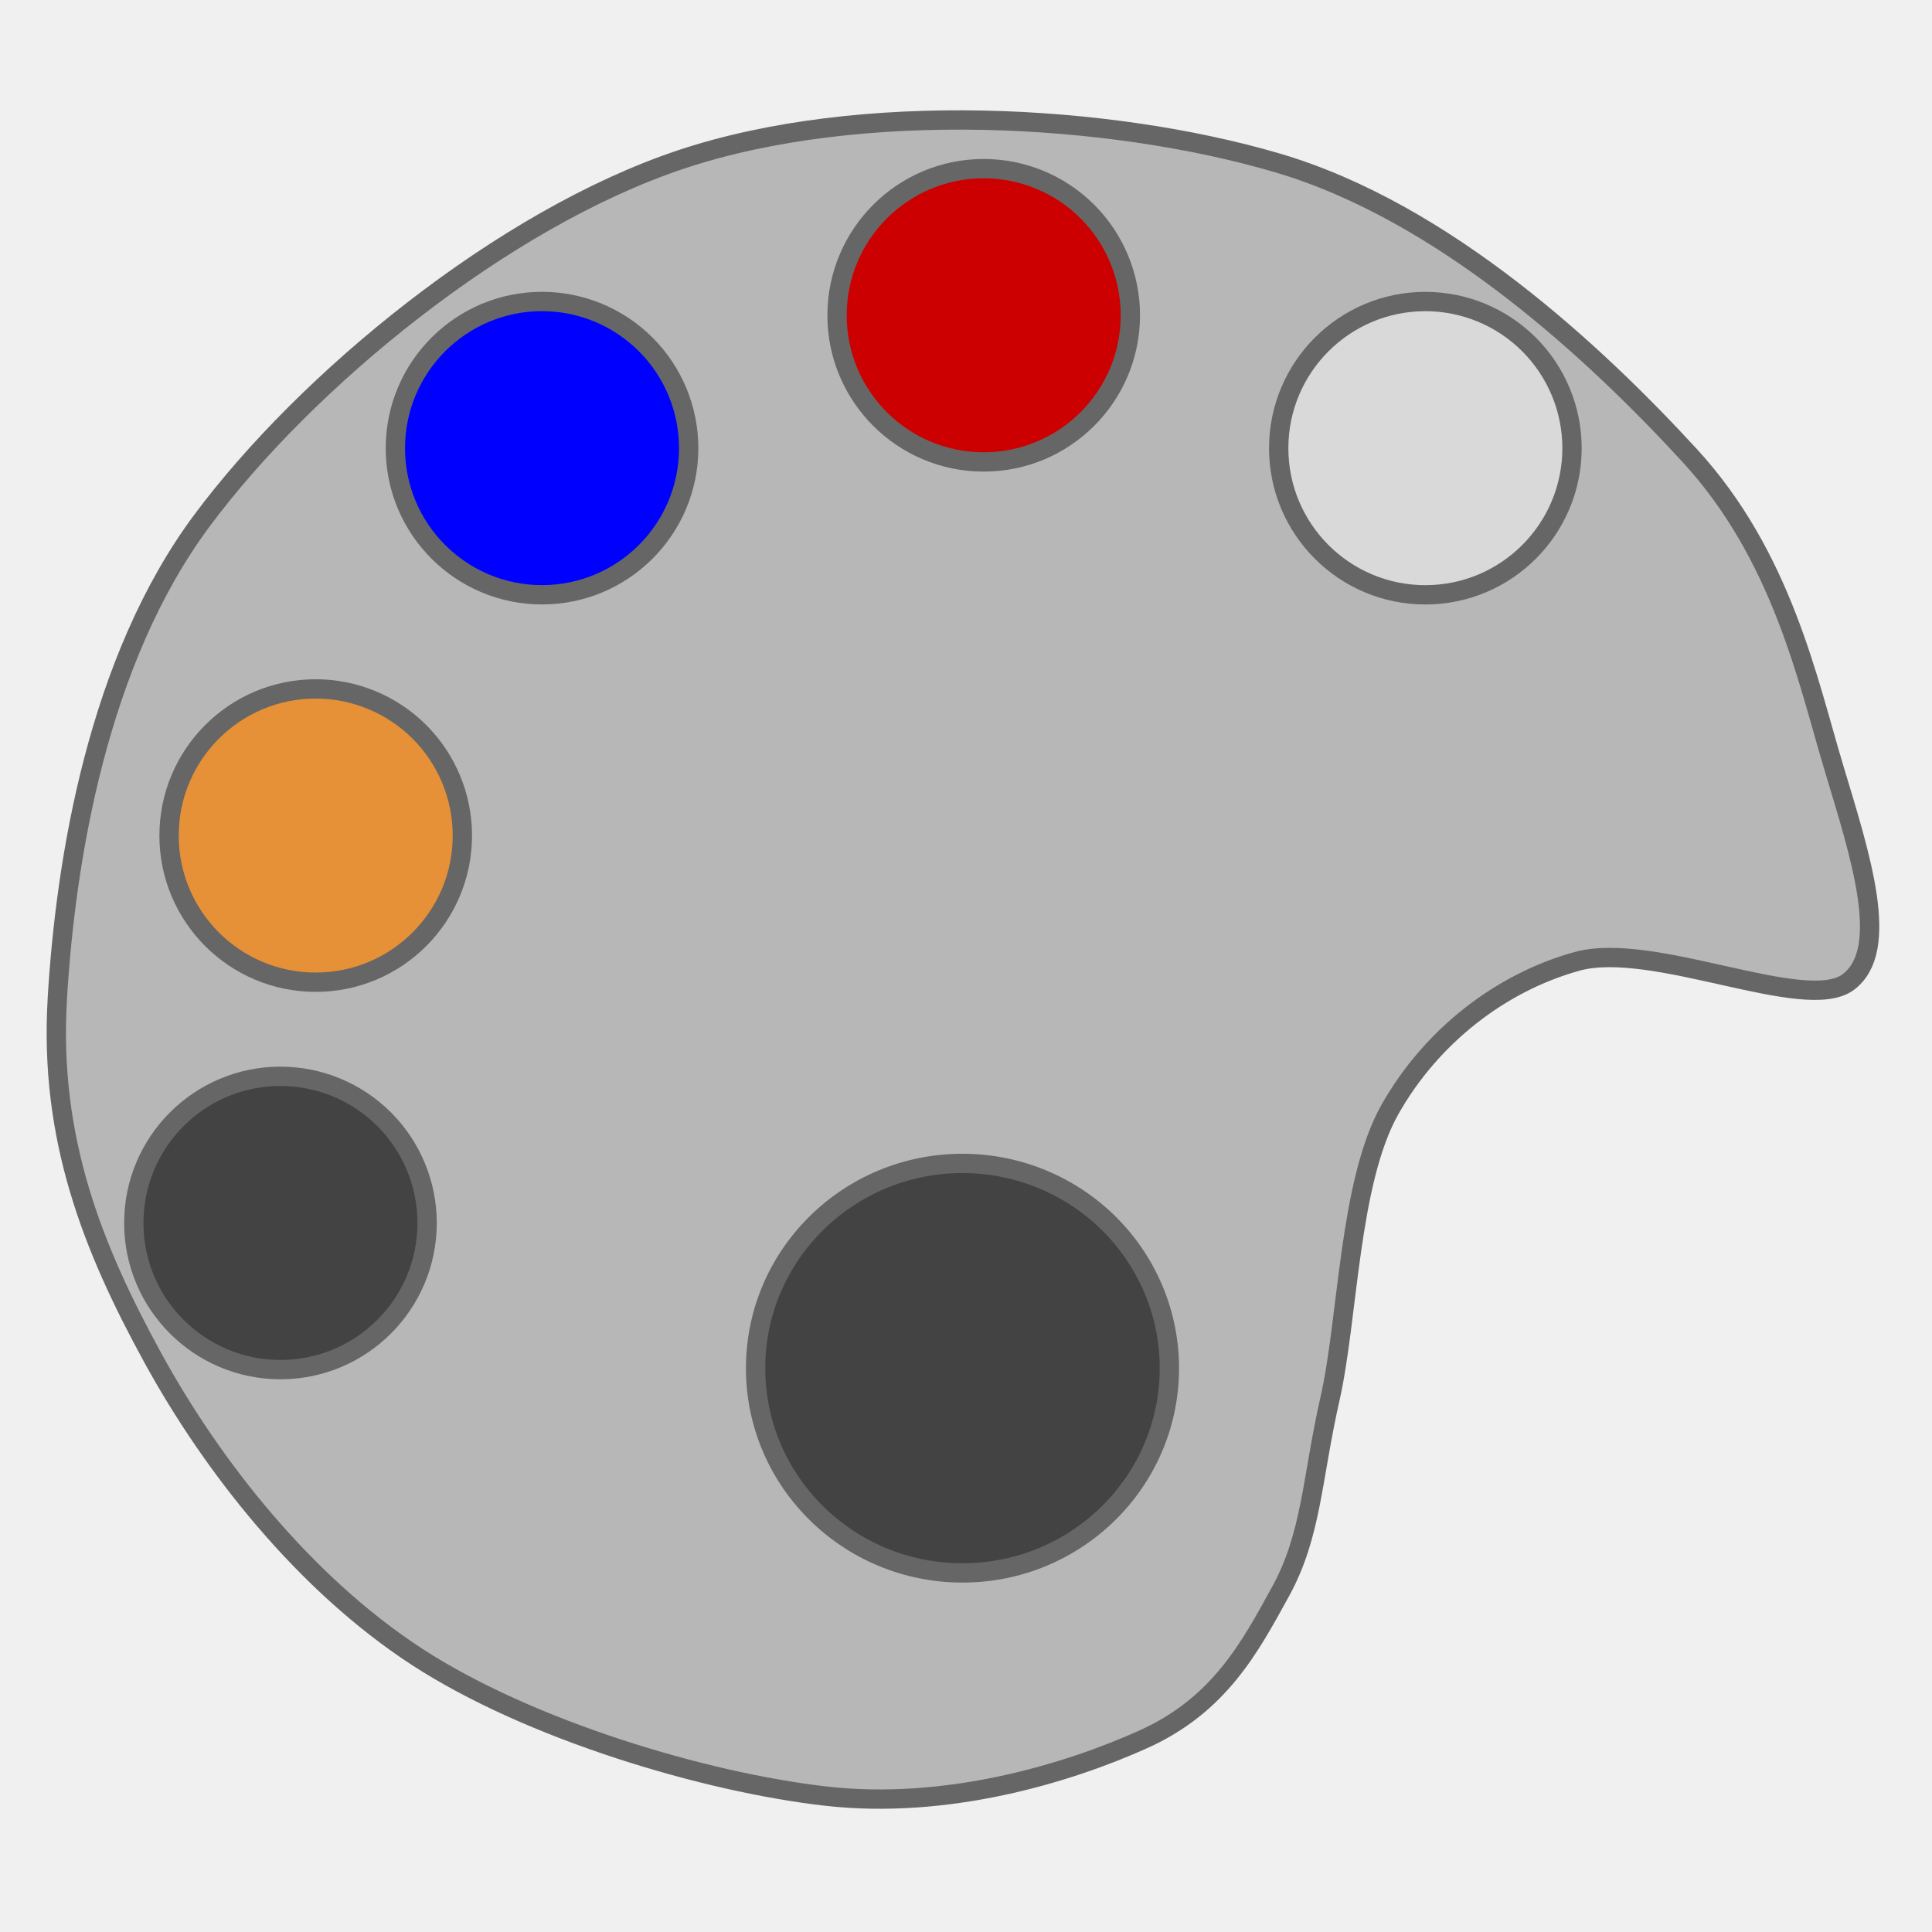
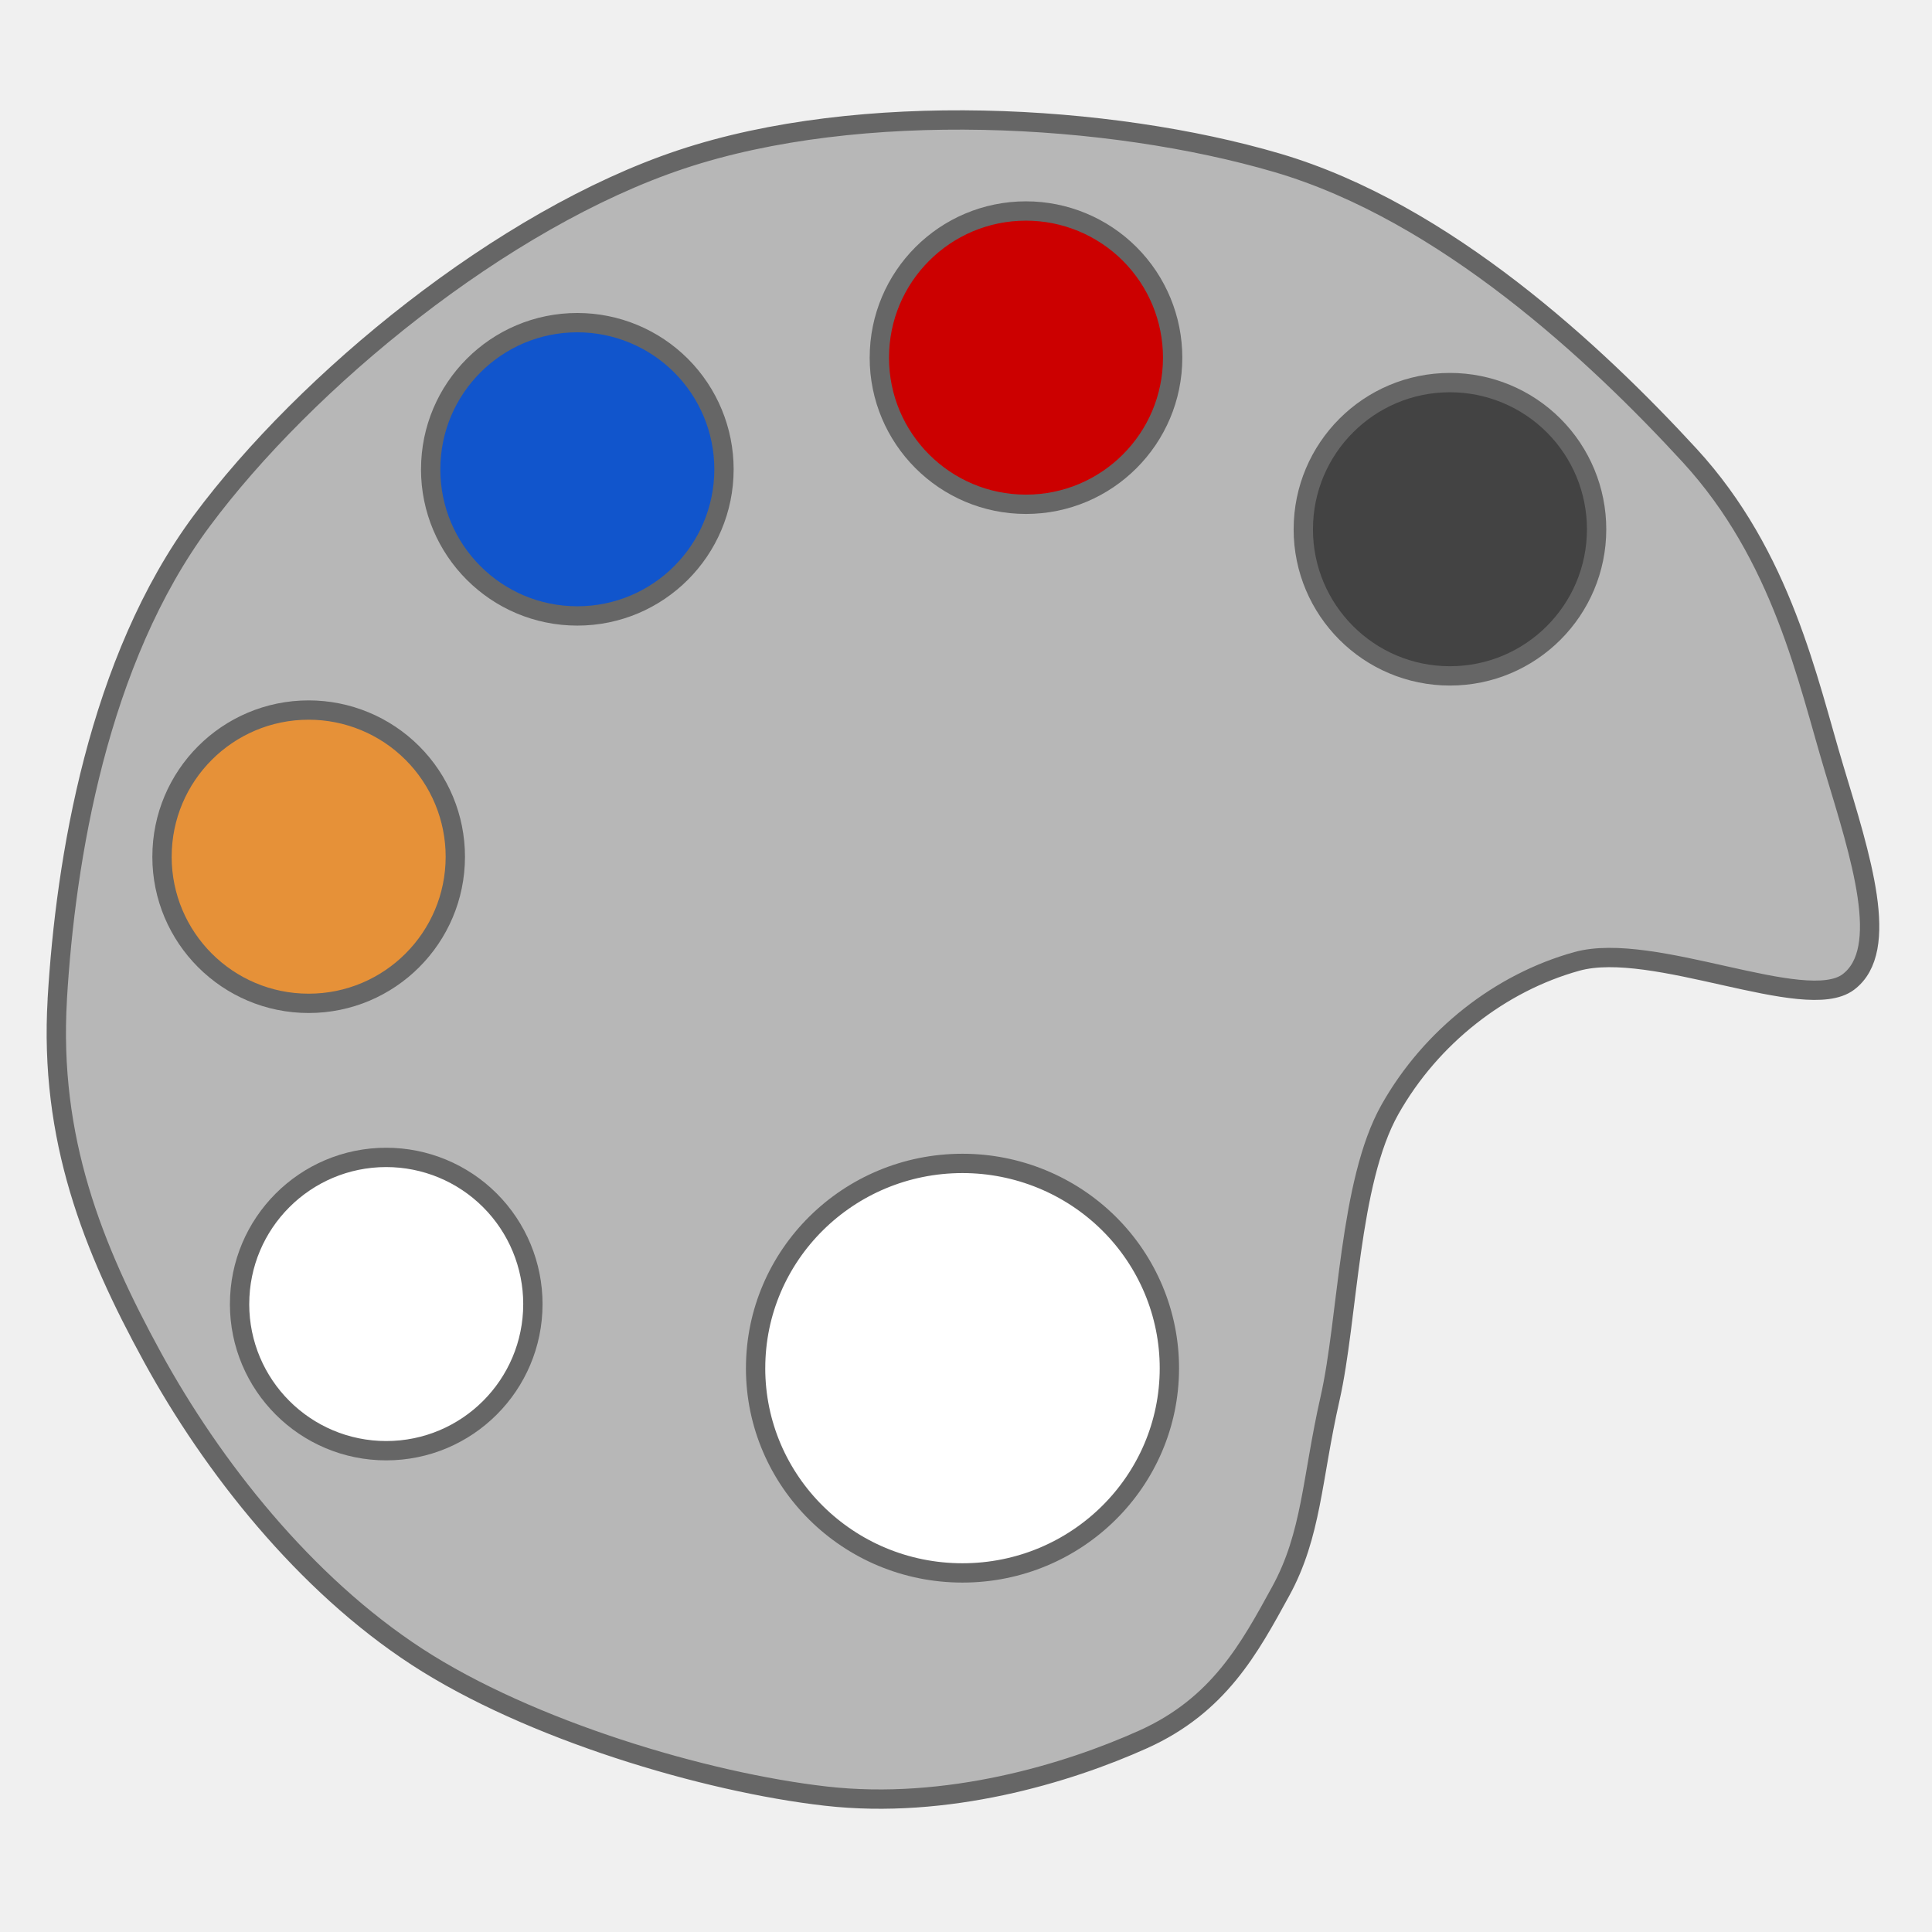
<svg xmlns="http://www.w3.org/2000/svg" version="1.1" viewBox="0.0 0.0 100.0 100.0" fill="none" stroke="none" stroke-linecap="square" stroke-miterlimit="10">
  <clipPath id="p.0">
    <path d="m0 0l100.0 0l0 100.0l-100.0 0l0 -100.0z" clip-rule="nonzero" />
  </clipPath>
  <g clip-path="url(#p.0)">
    <path fill="#000000" fill-opacity="0.0" d="m0 0l100.0 0l0 100.0l-100.0 0z" fill-rule="evenodd" />
    <path fill="#b7b7b7" d="m2.964 51.724c0.426 -7.216 2.097 -17.521 7.48 -24.766c5.383 -7.246 15.542 -15.62 24.819 -18.709c9.276 -3.088 22.142 -2.375 30.84 0.178c8.698 2.554 16.544 9.918 21.349 15.144c4.805 5.227 6.114 11.672 7.483 16.215c1.369 4.543 2.95 9.382 0.73 11.045c-2.22 1.663 -10.099 -2.167 -14.052 -1.068c-3.954 1.099 -7.541 3.89 -9.669 7.661c-2.129 3.772 -2.159 10.811 -3.102 14.969c-0.943 4.157 -0.944 7.037 -2.556 9.976c-1.612 2.94 -3.192 5.895 -7.115 7.661c-3.923 1.766 -10.16 3.65 -16.425 2.937c-6.266 -0.713 -15.359 -3.429 -21.168 -7.215c-5.809 -3.786 -10.583 -9.83 -13.685 -15.501c-3.102 -5.671 -5.352 -11.312 -4.927 -18.528z" fill-rule="evenodd" />
    <path stroke="#666666" stroke-width="1.0" stroke-linejoin="round" stroke-linecap="butt" d="m2.964 51.724c0.426 -7.216 2.097 -17.521 7.48 -24.766c5.383 -7.246 15.542 -15.62 24.819 -18.709c9.276 -3.088 22.142 -2.375 30.84 0.178c8.698 2.554 16.544 9.918 21.349 15.144c4.805 5.227 6.114 11.672 7.483 16.215c1.369 4.543 2.95 9.382 0.73 11.045c-2.22 1.663 -10.099 -2.167 -14.052 -1.068c-3.954 1.099 -7.541 3.89 -9.669 7.661c-2.129 3.772 -2.159 10.811 -3.102 14.969c-0.943 4.157 -0.944 7.037 -2.556 9.976c-1.612 2.94 -3.192 5.895 -7.115 7.661c-3.923 1.766 -10.16 3.65 -16.425 2.937c-6.266 -0.713 -15.359 -3.429 -21.168 -7.215c-5.809 -3.786 -10.583 -9.83 -13.685 -15.501c-3.102 -5.671 -5.352 -11.312 -4.927 -18.528z" fill-rule="evenodd" />
-     <path fill="#434343" d="m39.11 70.816c0 -5.853 4.794 -10.598 10.709 -10.598c2.84 0 5.564 1.117 7.572 3.104c2.008 1.988 3.136 4.683 3.136 7.494c0 5.853 -4.794 10.598 -10.709 10.598c-5.914 0 -10.709 -4.745 -10.709 -10.598z" fill-rule="evenodd" />
+     <path fill="#ffffff" d="m39.11 70.816c0 -5.853 4.794 -10.598 10.709 -10.598c2.84 0 5.564 1.117 7.572 3.104c2.008 1.988 3.136 4.683 3.136 7.494c0 5.853 -4.794 10.598 -10.709 10.598c-5.914 0 -10.709 -4.745 -10.709 -10.598z" fill-rule="evenodd" />
    <path stroke="#666666" stroke-width="1.0" stroke-linejoin="round" stroke-linecap="butt" d="m39.11 70.816c0 -5.853 4.794 -10.598 10.709 -10.598c2.84 0 5.564 1.117 7.572 3.104c2.008 1.988 3.136 4.683 3.136 7.494c0 5.853 -4.794 10.598 -10.709 10.598c-5.914 0 -10.709 -4.745 -10.709 -10.598z" fill-rule="evenodd" />
-     <path fill="#e69138" d="m8.751 43.249c0 -4.192 3.398 -7.591 7.591 -7.591c2.013 0 3.944 0.8 5.367 2.223c1.424 1.424 2.223 3.354 2.223 5.367c0 4.192 -3.398 7.591 -7.591 7.591c-4.192 0 -7.591 -3.398 -7.591 -7.591z" fill-rule="evenodd" />
-     <path stroke="#666666" stroke-width="1.0" stroke-linejoin="round" stroke-linecap="butt" d="m8.751 43.249c0 -4.192 3.398 -7.591 7.591 -7.591c2.013 0 3.944 0.8 5.367 2.223c1.424 1.424 2.223 3.354 2.223 5.367c0 4.192 -3.398 7.591 -7.591 7.591c-4.192 0 -7.591 -3.398 -7.591 -7.591z" fill-rule="evenodd" />
-     <path fill="#0000ff" d="m20.465 23.196c0 -4.192 3.398 -7.591 7.591 -7.591c2.013 0 3.944 0.8 5.367 2.223c1.424 1.424 2.223 3.354 2.223 5.367c0 4.192 -3.398 7.591 -7.591 7.591c-4.192 0 -7.591 -3.398 -7.591 -7.591z" fill-rule="evenodd" />
-     <path stroke="#666666" stroke-width="1.0" stroke-linejoin="round" stroke-linecap="butt" d="m20.465 23.196c0 -4.192 3.398 -7.591 7.591 -7.591c2.013 0 3.944 0.8 5.367 2.223c1.424 1.424 2.223 3.354 2.223 5.367c0 4.192 -3.398 7.591 -7.591 7.591c-4.192 0 -7.591 -3.398 -7.591 -7.591z" fill-rule="evenodd" />
-     <path fill="#cc0000" d="m43.326 16.32c0 -4.192 3.398 -7.591 7.591 -7.591c2.013 0 3.944 0.8 5.367 2.223c1.424 1.424 2.223 3.354 2.223 5.367c0 4.192 -3.398 7.591 -7.591 7.591c-4.192 0 -7.591 -3.398 -7.591 -7.591z" fill-rule="evenodd" />
-     <path stroke="#666666" stroke-width="1.0" stroke-linejoin="round" stroke-linecap="butt" d="m43.326 16.32c0 -4.192 3.398 -7.591 7.591 -7.591c2.013 0 3.944 0.8 5.367 2.223c1.424 1.424 2.223 3.354 2.223 5.367c0 4.192 -3.398 7.591 -7.591 7.591c-4.192 0 -7.591 -3.398 -7.591 -7.591z" fill-rule="evenodd" />
-     <path fill="#d9d9d9" d="m66.186 23.198c0 -4.192 3.398 -7.591 7.591 -7.591c2.013 0 3.944 0.8 5.367 2.223c1.424 1.424 2.223 3.354 2.223 5.367c0 4.192 -3.398 7.591 -7.591 7.591c-4.192 0 -7.591 -3.398 -7.591 -7.591z" fill-rule="evenodd" />
-     <path stroke="#666666" stroke-width="1.0" stroke-linejoin="round" stroke-linecap="butt" d="m66.186 23.198c0 -4.192 3.398 -7.591 7.591 -7.591c2.013 0 3.944 0.8 5.367 2.223c1.424 1.424 2.223 3.354 2.223 5.367c0 4.192 -3.398 7.591 -7.591 7.591c-4.192 0 -7.591 -3.398 -7.591 -7.591z" fill-rule="evenodd" />
-     <path fill="#434343" d="m6.926 63.301c0 -4.192 3.398 -7.591 7.591 -7.591c2.013 0 3.944 0.8 5.367 2.223c1.424 1.424 2.223 3.354 2.223 5.367c0 4.192 -3.398 7.591 -7.591 7.591c-4.192 0 -7.591 -3.398 -7.591 -7.591z" fill-rule="evenodd" />
-     <path stroke="#666666" stroke-width="1.0" stroke-linejoin="round" stroke-linecap="butt" d="m6.926 63.301c0 -4.192 3.398 -7.591 7.591 -7.591c2.013 0 3.944 0.8 5.367 2.223c1.424 1.424 2.223 3.354 2.223 5.367c0 4.192 -3.398 7.591 -7.591 7.591c-4.192 0 -7.591 -3.398 -7.591 -7.591z" fill-rule="evenodd" />
+     <path fill="#e69138" d="m8.386 44.343c0 -4.192 3.398 -7.591 7.591 -7.591c2.013 0 3.944 0.8 5.367 2.223c1.424 1.424 2.223 3.354 2.223 5.367c0 4.192 -3.398 7.591 -7.591 7.591c-4.192 0 -7.591 -3.398 -7.591 -7.591z" fill-rule="evenodd" />
+     <path stroke="#666666" stroke-width="1.0" stroke-linejoin="round" stroke-linecap="butt" d="m8.386 44.343c0 -4.192 3.398 -7.591 7.591 -7.591c2.013 0 3.944 0.8 5.367 2.223c1.424 1.424 2.223 3.354 2.223 5.367c0 4.192 -3.398 7.591 -7.591 7.591c-4.192 0 -7.591 -3.398 -7.591 -7.591z" fill-rule="evenodd" />
+     <path fill="#1155cc" d="m22.292 24.291c0 -4.192 3.398 -7.591 7.591 -7.591c2.013 0 3.944 0.8 5.367 2.223c1.424 1.424 2.223 3.354 2.223 5.367c0 4.192 -3.398 7.591 -7.591 7.591c-4.192 0 -7.591 -3.398 -7.591 -7.591z" fill-rule="evenodd" />
+     <path stroke="#666666" stroke-width="1.0" stroke-linejoin="round" stroke-linecap="butt" d="m22.292 24.291c0 -4.192 3.398 -7.591 7.591 -7.591c2.013 0 3.944 0.8 5.367 2.223c1.424 1.424 2.223 3.354 2.223 5.367c0 4.192 -3.398 7.591 -7.591 7.591c-4.192 0 -7.591 -3.398 -7.591 -7.591z" fill-rule="evenodd" />
+     <path fill="#cc0000" d="m45.515 18.512c0 -4.192 3.398 -7.591 7.591 -7.591c2.013 0 3.944 0.8 5.367 2.223c1.424 1.424 2.223 3.354 2.223 5.367c0 4.192 -3.398 7.591 -7.591 7.591c-4.192 0 -7.591 -3.398 -7.591 -7.591z" fill-rule="evenodd" />
+     <path stroke="#666666" stroke-width="1.0" stroke-linejoin="round" stroke-linecap="butt" d="m45.515 18.512c0 -4.192 3.398 -7.591 7.591 -7.591c2.013 0 3.944 0.8 5.367 2.223c1.424 1.424 2.223 3.354 2.223 5.367c0 4.192 -3.398 7.591 -7.591 7.591c-4.192 0 -7.591 -3.398 -7.591 -7.591z" fill-rule="evenodd" />
+     <path fill="#434343" d="m67.459 27.394c0 -4.192 3.398 -7.591 7.591 -7.591c2.013 0 3.944 0.8 5.367 2.223c1.424 1.424 2.223 3.354 2.223 5.367c0 4.192 -3.398 7.591 -7.591 7.591c-4.192 0 -7.591 -3.398 -7.591 -7.591z" fill-rule="evenodd" />
+     <path stroke="#666666" stroke-width="1.0" stroke-linejoin="round" stroke-linecap="butt" d="m67.459 27.394c0 -4.192 3.398 -7.591 7.591 -7.591c2.013 0 3.944 0.8 5.367 2.223c1.424 1.424 2.223 3.354 2.223 5.367c0 4.192 -3.398 7.591 -7.591 7.591c-4.192 0 -7.591 -3.398 -7.591 -7.591z" fill-rule="evenodd" />
+     <path fill="#ffffff" d="m12.401 67.498c0 -4.192 3.398 -7.591 7.591 -7.591c2.013 0 3.944 0.8 5.367 2.223c1.424 1.424 2.223 3.354 2.223 5.367c0 4.192 -3.398 7.591 -7.591 7.591c-4.192 0 -7.591 -3.398 -7.591 -7.591z" fill-rule="evenodd" />
+     <path stroke="#666666" stroke-width="1.0" stroke-linejoin="round" stroke-linecap="butt" d="m12.401 67.498c0 -4.192 3.398 -7.591 7.591 -7.591c2.013 0 3.944 0.8 5.367 2.223c1.424 1.424 2.223 3.354 2.223 5.367c0 4.192 -3.398 7.591 -7.591 7.591c-4.192 0 -7.591 -3.398 -7.591 -7.591z" fill-rule="evenodd" />
  </g>
</svg>
